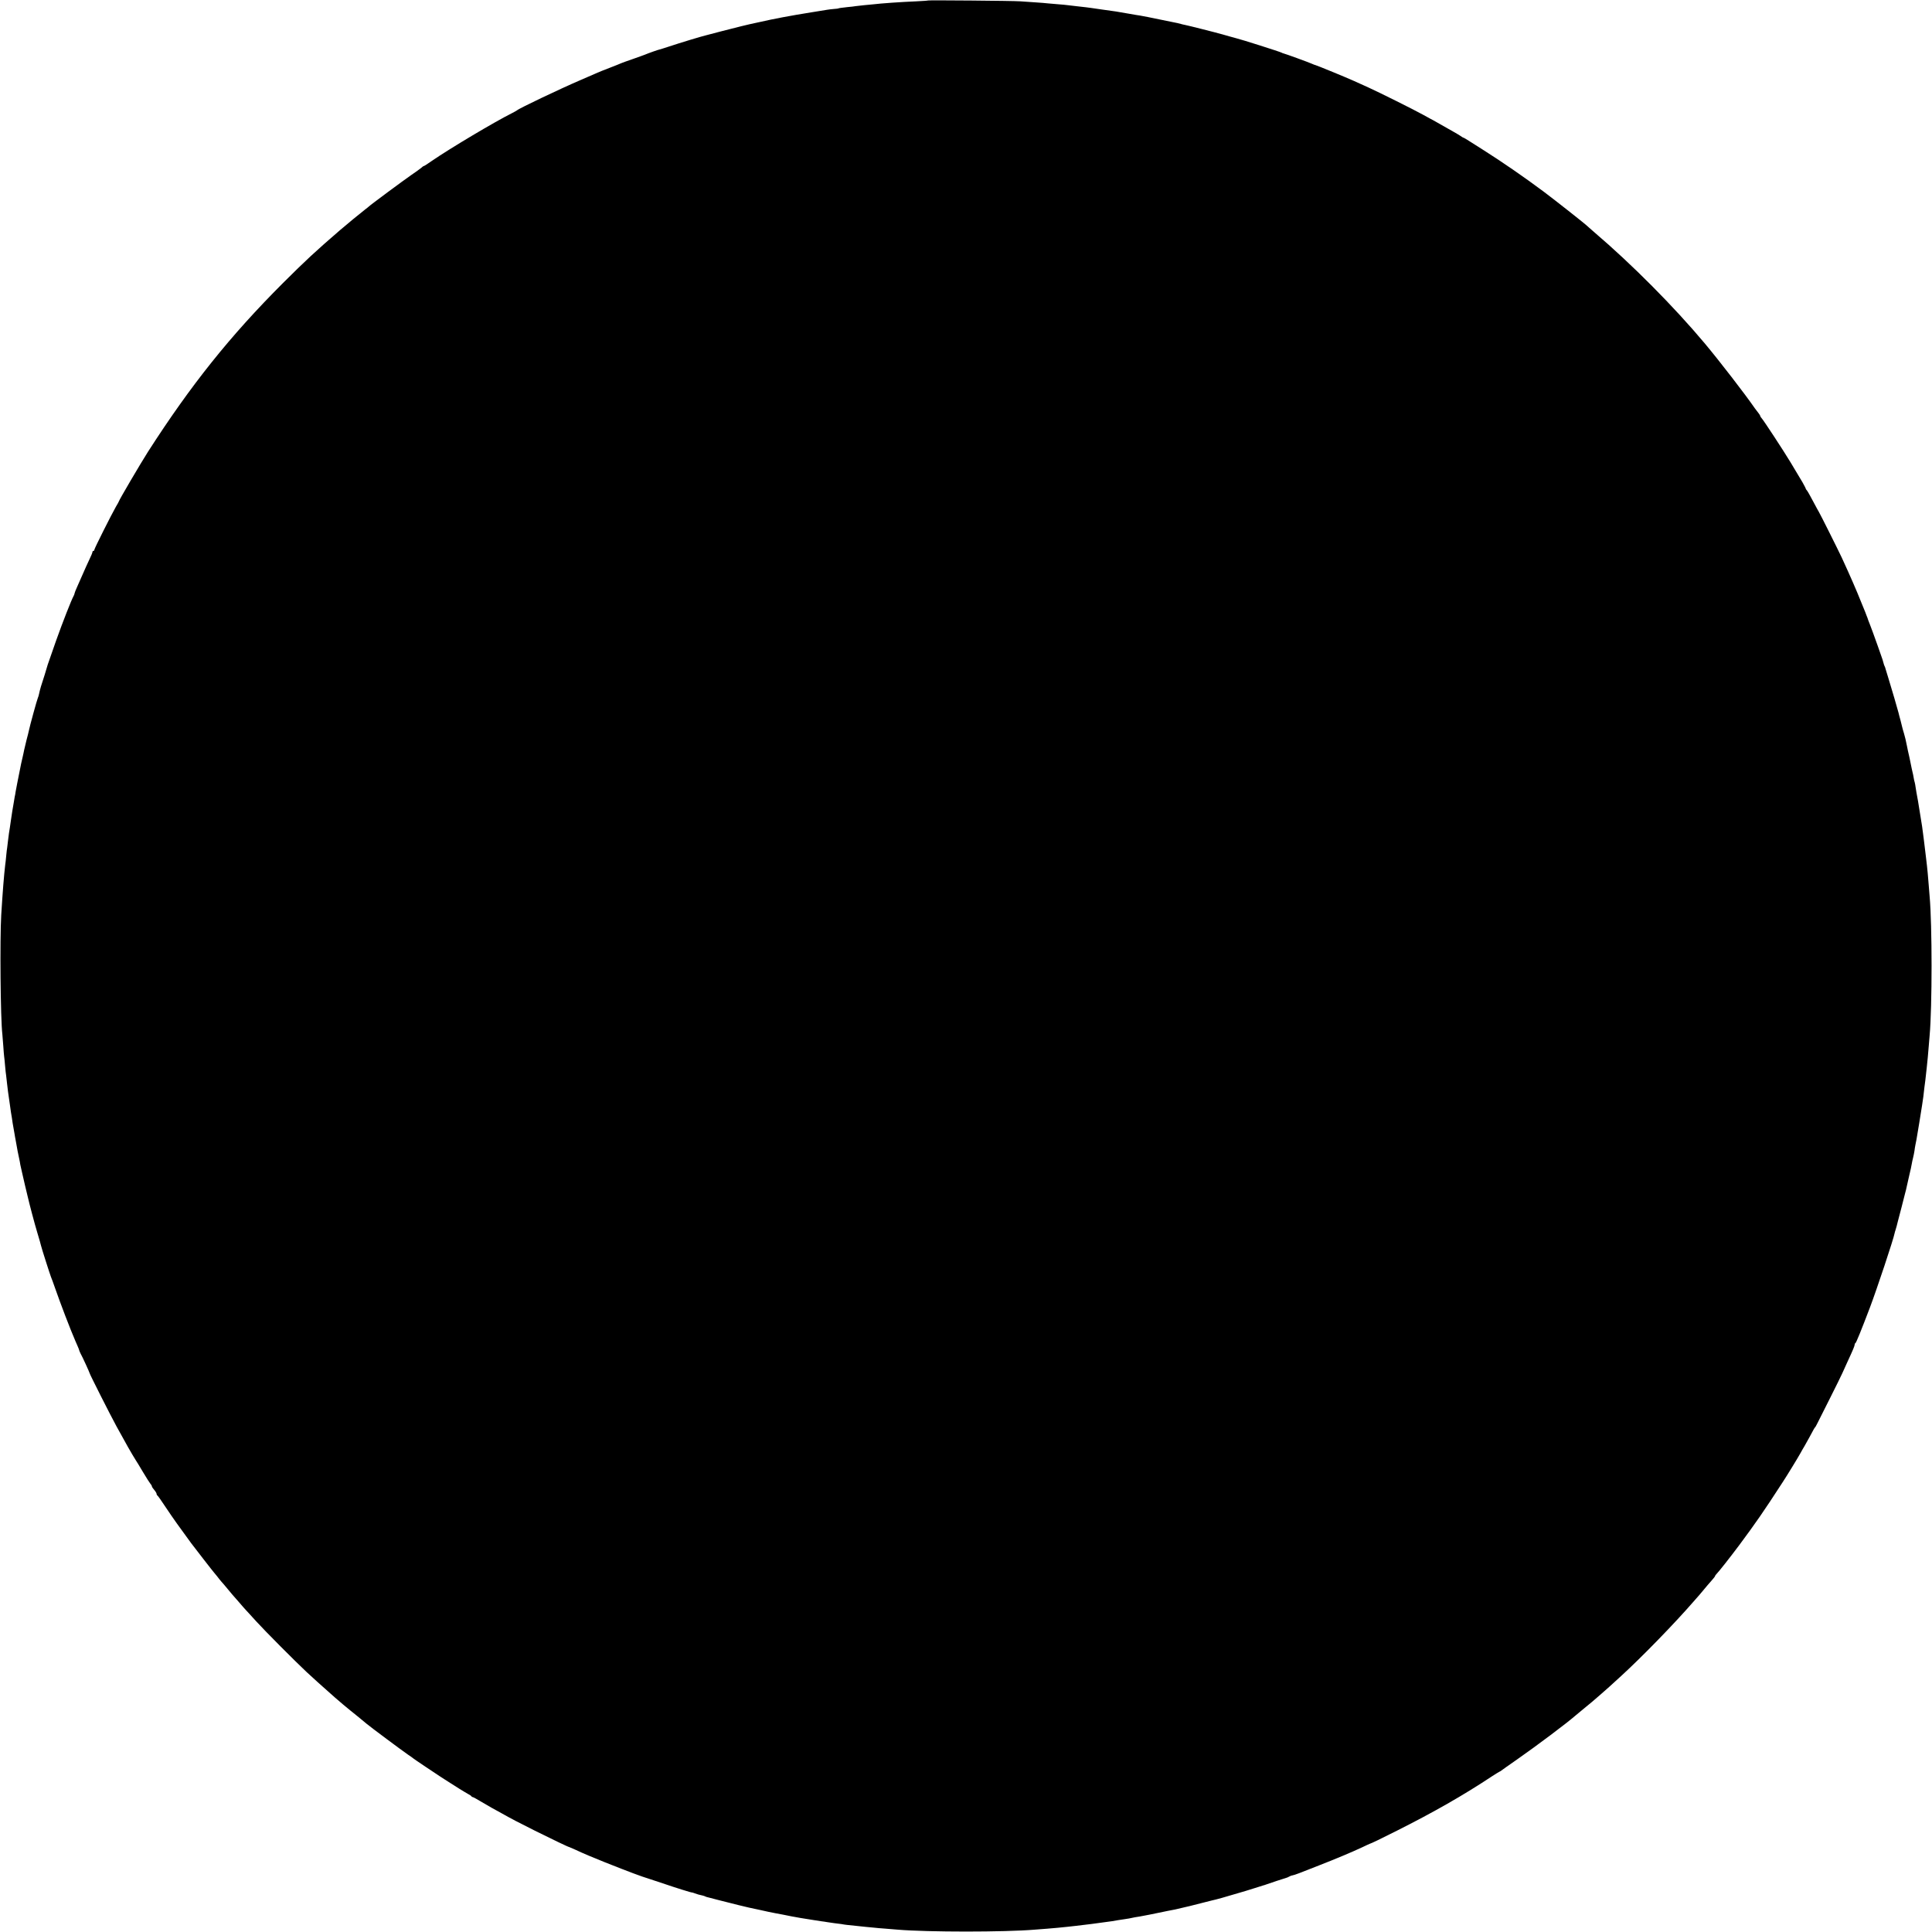
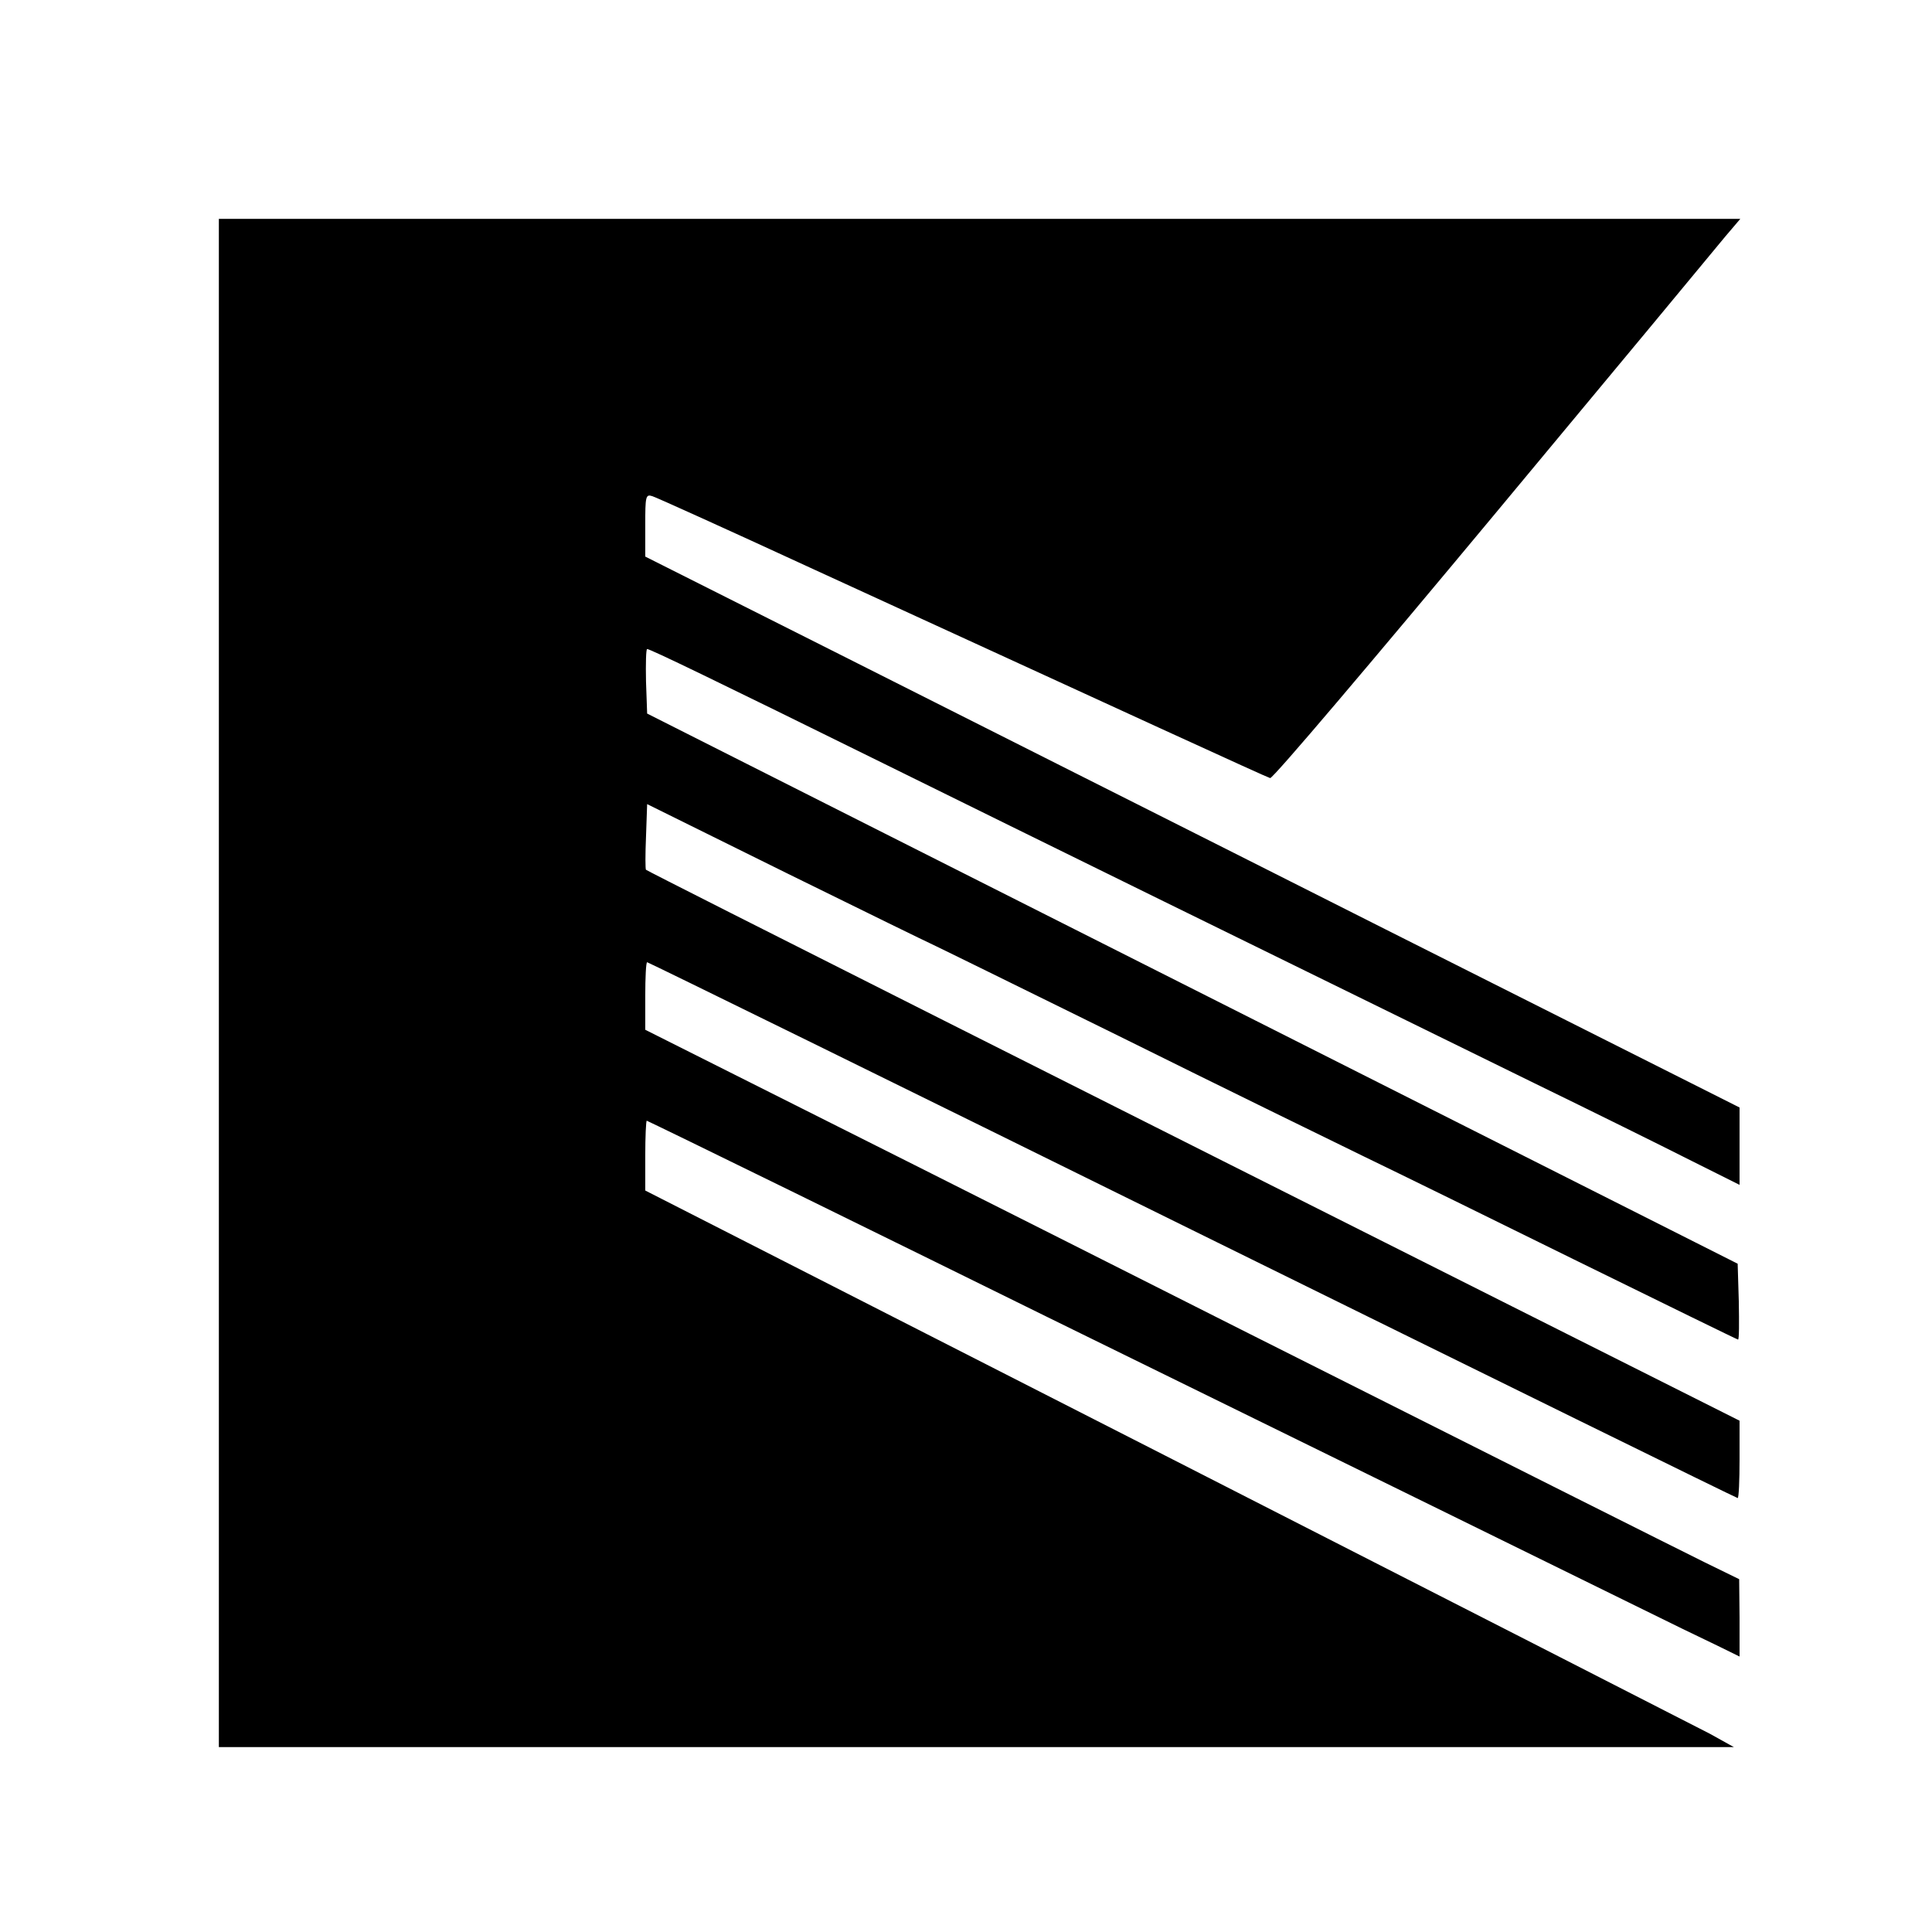
- <svg xmlns="http://www.w3.org/2000/svg" version="1.0" width="2048pt" height="2048pt" viewBox="0 0 2048 2048" preserveAspectRatio="xMidYMid meet">
-   <g transform="translate(0,2048) scale(0.1,-0.1)" fill="#000000" stroke="none">
-     <path d="M9838 20475 c-2 -2 -58 -6 -123 -9 -169 -7 -378 -22 -460 -32 -16 -2 -59 -6 -95 -9 -36 -4 -76 -8 -89 -10 -14 -3 -52 -7 -86 -10 -59 -6 -100 -12 -100 -15 0 -1 -20 -3 -45 -5 -25 -2 -58 -6 -75 -9 -16 -3 -88 -14 -160 -26 -226 -36 -405 -70 -540 -101 -22 -5 -49 -11 -60 -13 -51 -10 -224 -52 -360 -88 -82 -22 -154 -41 -160 -42 -55 -13 -269 -78 -405 -123 -41 -14 -82 -26 -90 -28 -16 -3 -120 -40 -155 -55 -11 -4 -67 -25 -125 -45 -58 -20 -114 -40 -125 -45 -11 -5 -67 -28 -125 -50 -58 -22 -114 -45 -125 -50 -11 -5 -90 -39 -175 -76 -226 -97 -660 -304 -680 -324 -3 -3 -25 -15 -50 -28 -188 -94 -658 -374 -853 -508 -42 -30 -80 -54 -84 -54 -4 0 -16 -8 -27 -19 -12 -10 -59 -44 -106 -76 -80 -55 -439 -321 -450 -334 -3 -3 -21 -18 -40 -32 -31 -23 -211 -171 -265 -218 -263 -227 -363 -320 -605 -561 -561 -561 -976 -1080 -1432 -1790 -80 -126 -308 -514 -308 -525 0 -2 -14 -28 -31 -56 -45 -78 -229 -444 -229 -457 0 -7 -4 -12 -10 -12 -5 0 -10 -5 -10 -12 0 -6 -15 -44 -34 -82 -19 -39 -48 -105 -66 -146 -18 -41 -45 -103 -61 -138 -16 -35 -29 -68 -29 -73 0 -5 -4 -17 -10 -27 -24 -43 -116 -278 -185 -472 -33 -95 -86 -245 -89 -255 -5 -21 -58 -192 -72 -232 -7 -24 -16 -57 -19 -74 -3 -18 -10 -39 -14 -48 -8 -15 -86 -300 -95 -346 -2 -11 -13 -56 -25 -100 -11 -44 -22 -91 -25 -105 -2 -14 -10 -47 -16 -75 -6 -27 -13 -59 -16 -70 -33 -163 -55 -277 -59 -301 -2 -16 -6 -39 -9 -50 -2 -12 -7 -39 -10 -60 -4 -22 -11 -64 -16 -94 -5 -30 -12 -75 -15 -100 -3 -25 -8 -56 -10 -70 -7 -40 -13 -81 -20 -141 -3 -31 -7 -65 -9 -75 -2 -11 -7 -48 -10 -84 -3 -36 -8 -81 -11 -100 -13 -110 -26 -273 -42 -530 -15 -258 -8 -1099 12 -1264 2 -23 7 -79 10 -126 3 -47 7 -96 9 -110 2 -14 7 -59 10 -100 4 -41 8 -86 11 -100 2 -14 6 -50 9 -80 6 -56 15 -125 22 -169 2 -13 6 -45 10 -70 3 -25 8 -57 10 -71 3 -14 7 -41 10 -60 4 -31 8 -59 29 -175 2 -16 7 -40 9 -51 2 -12 7 -37 10 -55 5 -34 20 -110 31 -159 3 -14 8 -38 10 -55 3 -16 8 -37 10 -45 2 -8 6 -26 9 -40 3 -14 17 -74 31 -135 14 -60 28 -117 30 -125 20 -86 71 -279 100 -375 20 -66 38 -129 40 -140 7 -31 96 -308 105 -330 5 -11 25 -65 44 -120 56 -161 161 -436 215 -560 5 -11 16 -36 24 -55 9 -19 16 -39 17 -45 1 -5 8 -21 15 -35 19 -33 95 -200 95 -206 0 -10 218 -441 285 -564 92 -169 163 -294 205 -360 6 -8 40 -64 76 -125 36 -60 72 -117 80 -126 8 -8 14 -20 14 -25 0 -5 11 -22 25 -38 14 -16 25 -35 25 -42 0 -7 3 -14 8 -16 4 -1 47 -62 95 -135 74 -111 135 -196 264 -372 37 -49 236 -306 242 -311 3 -3 18 -21 33 -40 14 -19 34 -44 44 -55 11 -11 39 -45 64 -75 25 -30 47 -57 50 -60 3 -3 34 -39 70 -80 35 -41 71 -82 80 -91 8 -9 56 -60 105 -115 92 -101 419 -430 536 -539 55 -52 159 -145 299 -269 34 -30 144 -123 165 -139 6 -4 21 -17 35 -28 14 -12 43 -35 64 -52 21 -18 53 -44 70 -58 44 -37 381 -288 441 -329 28 -18 52 -36 55 -39 4 -5 247 -168 291 -196 9 -5 29 -19 45 -29 16 -11 45 -29 64 -41 19 -12 60 -38 90 -57 30 -19 71 -43 90 -54 19 -10 37 -22 38 -26 2 -5 8 -8 13 -8 5 0 37 -17 71 -38 35 -21 94 -55 131 -76 37 -20 82 -45 100 -55 119 -67 170 -93 355 -186 193 -96 358 -175 367 -175 2 0 32 -13 67 -29 80 -38 176 -78 308 -131 270 -107 382 -149 470 -176 8 -2 74 -24 145 -48 140 -48 310 -101 310 -97 0 1 14 -3 30 -9 29 -11 40 -14 85 -24 11 -3 24 -7 28 -10 5 -3 19 -7 33 -10 13 -3 60 -15 104 -27 44 -11 87 -22 95 -24 8 -2 62 -15 119 -30 93 -23 129 -31 221 -50 14 -3 57 -12 95 -21 70 -14 88 -18 155 -30 19 -4 44 -9 55 -11 11 -2 29 -6 40 -8 11 -2 31 -6 45 -8 14 -3 59 -11 100 -17 41 -6 86 -14 100 -16 14 -2 43 -7 65 -10 22 -2 49 -7 61 -9 11 -2 45 -7 75 -11 30 -3 65 -8 79 -10 14 -3 41 -7 60 -9 55 -6 151 -16 200 -21 25 -2 63 -6 85 -8 22 -3 74 -7 115 -10 41 -4 102 -9 134 -11 318 -27 1136 -27 1456 0 30 2 89 7 130 10 41 3 93 8 115 10 22 2 67 7 99 10 33 3 74 8 90 10 17 2 58 7 91 11 33 4 67 8 75 9 92 13 130 18 155 21 31 3 94 13 130 20 10 2 37 6 60 9 39 5 63 10 115 21 14 2 36 6 50 8 29 5 175 33 208 41 32 7 52 11 92 19 54 9 90 17 193 42 9 2 25 6 35 8 9 2 73 18 142 36 69 18 132 33 141 35 15 3 68 18 234 67 39 11 113 33 165 50 52 17 100 31 105 33 6 1 17 5 25 8 26 10 205 69 215 71 6 1 20 7 32 14 12 7 27 12 33 12 6 0 39 11 73 24 34 13 127 50 207 81 175 68 358 145 460 193 41 20 77 36 80 37 24 8 93 41 288 139 388 195 704 375 1010 578 41 26 76 48 78 48 3 0 10 5 17 10 7 6 82 59 167 118 212 148 528 385 625 470 11 10 58 49 105 87 47 38 87 72 90 75 3 3 36 32 75 65 38 33 76 67 85 75 9 8 66 60 126 115 222 203 565 556 764 785 30 35 59 68 65 74 5 6 26 31 47 56 20 25 55 65 77 90 22 25 41 48 41 52 0 4 6 13 13 20 27 27 145 177 243 308 176 237 258 355 459 665 47 71 164 263 190 310 12 22 31 56 43 75 11 19 35 62 53 95 48 90 54 100 60 105 6 6 8 10 156 305 61 121 121 243 133 270 13 28 36 79 52 115 61 131 78 173 78 185 0 8 3 15 8 17 8 3 61 133 154 378 74 196 249 721 261 785 2 11 7 27 10 35 3 8 9 29 13 45 4 17 8 35 10 40 4 14 75 286 80 310 3 11 6 25 8 30 1 6 6 26 10 45 4 19 16 71 26 115 11 44 22 96 25 115 3 19 10 51 15 70 5 19 11 51 14 70 2 19 7 47 10 63 3 15 8 39 11 55 7 37 53 318 60 367 3 23 7 50 9 61 2 11 7 47 10 80 4 32 8 73 11 89 2 17 7 50 9 75 3 25 8 65 10 90 8 71 15 149 21 225 3 39 8 93 10 120 27 300 27 1175 0 1470 -2 22 -6 78 -10 125 -9 115 -12 142 -19 208 -4 31 -9 77 -12 102 -5 45 -15 128 -20 165 -1 11 -5 43 -9 70 -3 28 -8 61 -10 75 -43 271 -51 317 -60 360 -3 14 -7 39 -9 56 -2 16 -6 39 -9 50 -4 10 -9 35 -12 54 -3 19 -8 43 -11 53 -3 11 -7 29 -9 40 -2 12 -13 65 -24 117 -12 52 -24 106 -26 120 -3 14 -7 35 -10 47 -3 13 -6 25 -6 28 0 3 -7 28 -15 57 -9 28 -17 59 -19 67 -2 9 -10 43 -19 76 -9 33 -19 69 -21 80 -6 27 -77 268 -110 375 -15 47 -27 90 -29 95 -1 6 -4 15 -7 20 -4 6 -10 24 -14 40 -9 33 -9 33 -17 55 -3 8 -22 62 -42 120 -39 109 -72 201 -86 235 -11 27 -23 58 -25 68 -2 4 -4 9 -5 12 -1 3 -3 8 -5 13 -1 4 -6 18 -12 32 -6 14 -25 61 -43 105 -50 126 -114 273 -207 475 -37 79 -234 473 -243 485 -4 6 -31 55 -60 110 -29 55 -58 107 -65 115 -8 8 -14 18 -14 23 -1 4 -16 32 -33 63 -18 30 -37 63 -43 72 -14 23 -66 111 -85 142 -76 126 -288 449 -306 467 -8 8 -14 18 -14 22 0 4 -8 18 -17 29 -10 12 -28 36 -41 54 -104 151 -377 504 -531 688 -326 389 -772 838 -1166 1174 -38 33 -72 63 -75 66 -13 16 -334 269 -471 372 -200 149 -436 312 -629 434 -36 22 -97 62 -137 87 -40 26 -75 47 -79 47 -3 0 -18 8 -32 19 -15 10 -47 29 -72 43 -25 14 -88 50 -141 80 -52 30 -102 58 -110 61 -8 4 -39 21 -69 38 -91 51 -478 244 -585 292 -55 25 -125 56 -155 70 -67 31 -399 167 -406 167 -3 0 -20 6 -37 14 -35 16 -286 107 -302 110 -5 1 -14 4 -20 8 -15 9 -426 140 -482 153 -10 3 -43 12 -73 20 -30 9 -62 18 -70 20 -62 18 -371 96 -395 100 -16 3 -38 8 -47 11 -9 3 -25 7 -35 9 -29 6 -263 54 -318 65 -28 6 -64 12 -80 15 -17 2 -70 11 -120 20 -136 24 -129 23 -290 45 -44 6 -93 13 -110 16 -29 4 -60 8 -160 19 -27 3 -66 7 -85 10 -19 3 -66 7 -105 10 -38 3 -86 7 -105 9 -19 3 -80 7 -135 11 -55 4 -127 9 -160 11 -81 6 -972 13 -977 9z" />
+ <svg xmlns="http://www.w3.org/2000/svg" version="1.0" width="512pt" height="512pt" viewBox="0 0 512 512" preserveAspectRatio="xMidYMid meet">
+   <g transform="translate(0,512) scale(0.1,-0.1)" fill="#000000" stroke="none">
+     <path d="M580 2515 l0 -2025 2008 0 2007 0 -63 35 c-35 18 -684 350 -1443 737 l-1379 703 0 92 c0 51 2 93 4 93 1 0 178 -86 392 -191 214 -105 515 -253 669 -329 825 -405 1380 -677 1540 -756 99 -49 206 -101 238 -116 l57 -28 0 103 -1 102 -92 45 c-51 25 -603 302 -1227 616 -624 315 -1235 622 -1357 683 l-223 112 0 89 c0 50 2 90 5 90 3 0 653 -319 1445 -710 791 -390 1442 -710 1445 -710 3 0 5 46 5 103 l0 102 -603 303 c-963 484 -2292 1153 -2295 1157 -2 1 -2 41 0 88 l3 86 374 -185 c205 -101 375 -184 376 -184 1 0 227 -111 501 -246 274 -136 567 -279 649 -319 83 -40 338 -165 569 -279 230 -113 420 -206 422 -206 3 0 3 45 2 101 l-3 100 -815 411 c-448 226 -1098 554 -1445 729 l-630 318 -3 85 c-1 47 0 86 3 86 8 0 178 -82 630 -305 385 -190 1010 -497 1720 -845 154 -75 340 -167 413 -204 l132 -66 0 102 0 103 -938 472 c-515 260 -1168 588 -1449 730 l-513 258 0 83 c0 77 1 83 19 77 10 -3 198 -88 417 -189 850 -390 1209 -555 1220 -558 7 -2 271 310 589 692 318 382 595 716 617 743 l40 47 -2016 0 -2016 0 0 -2025z" />
  </g>
</svg>
